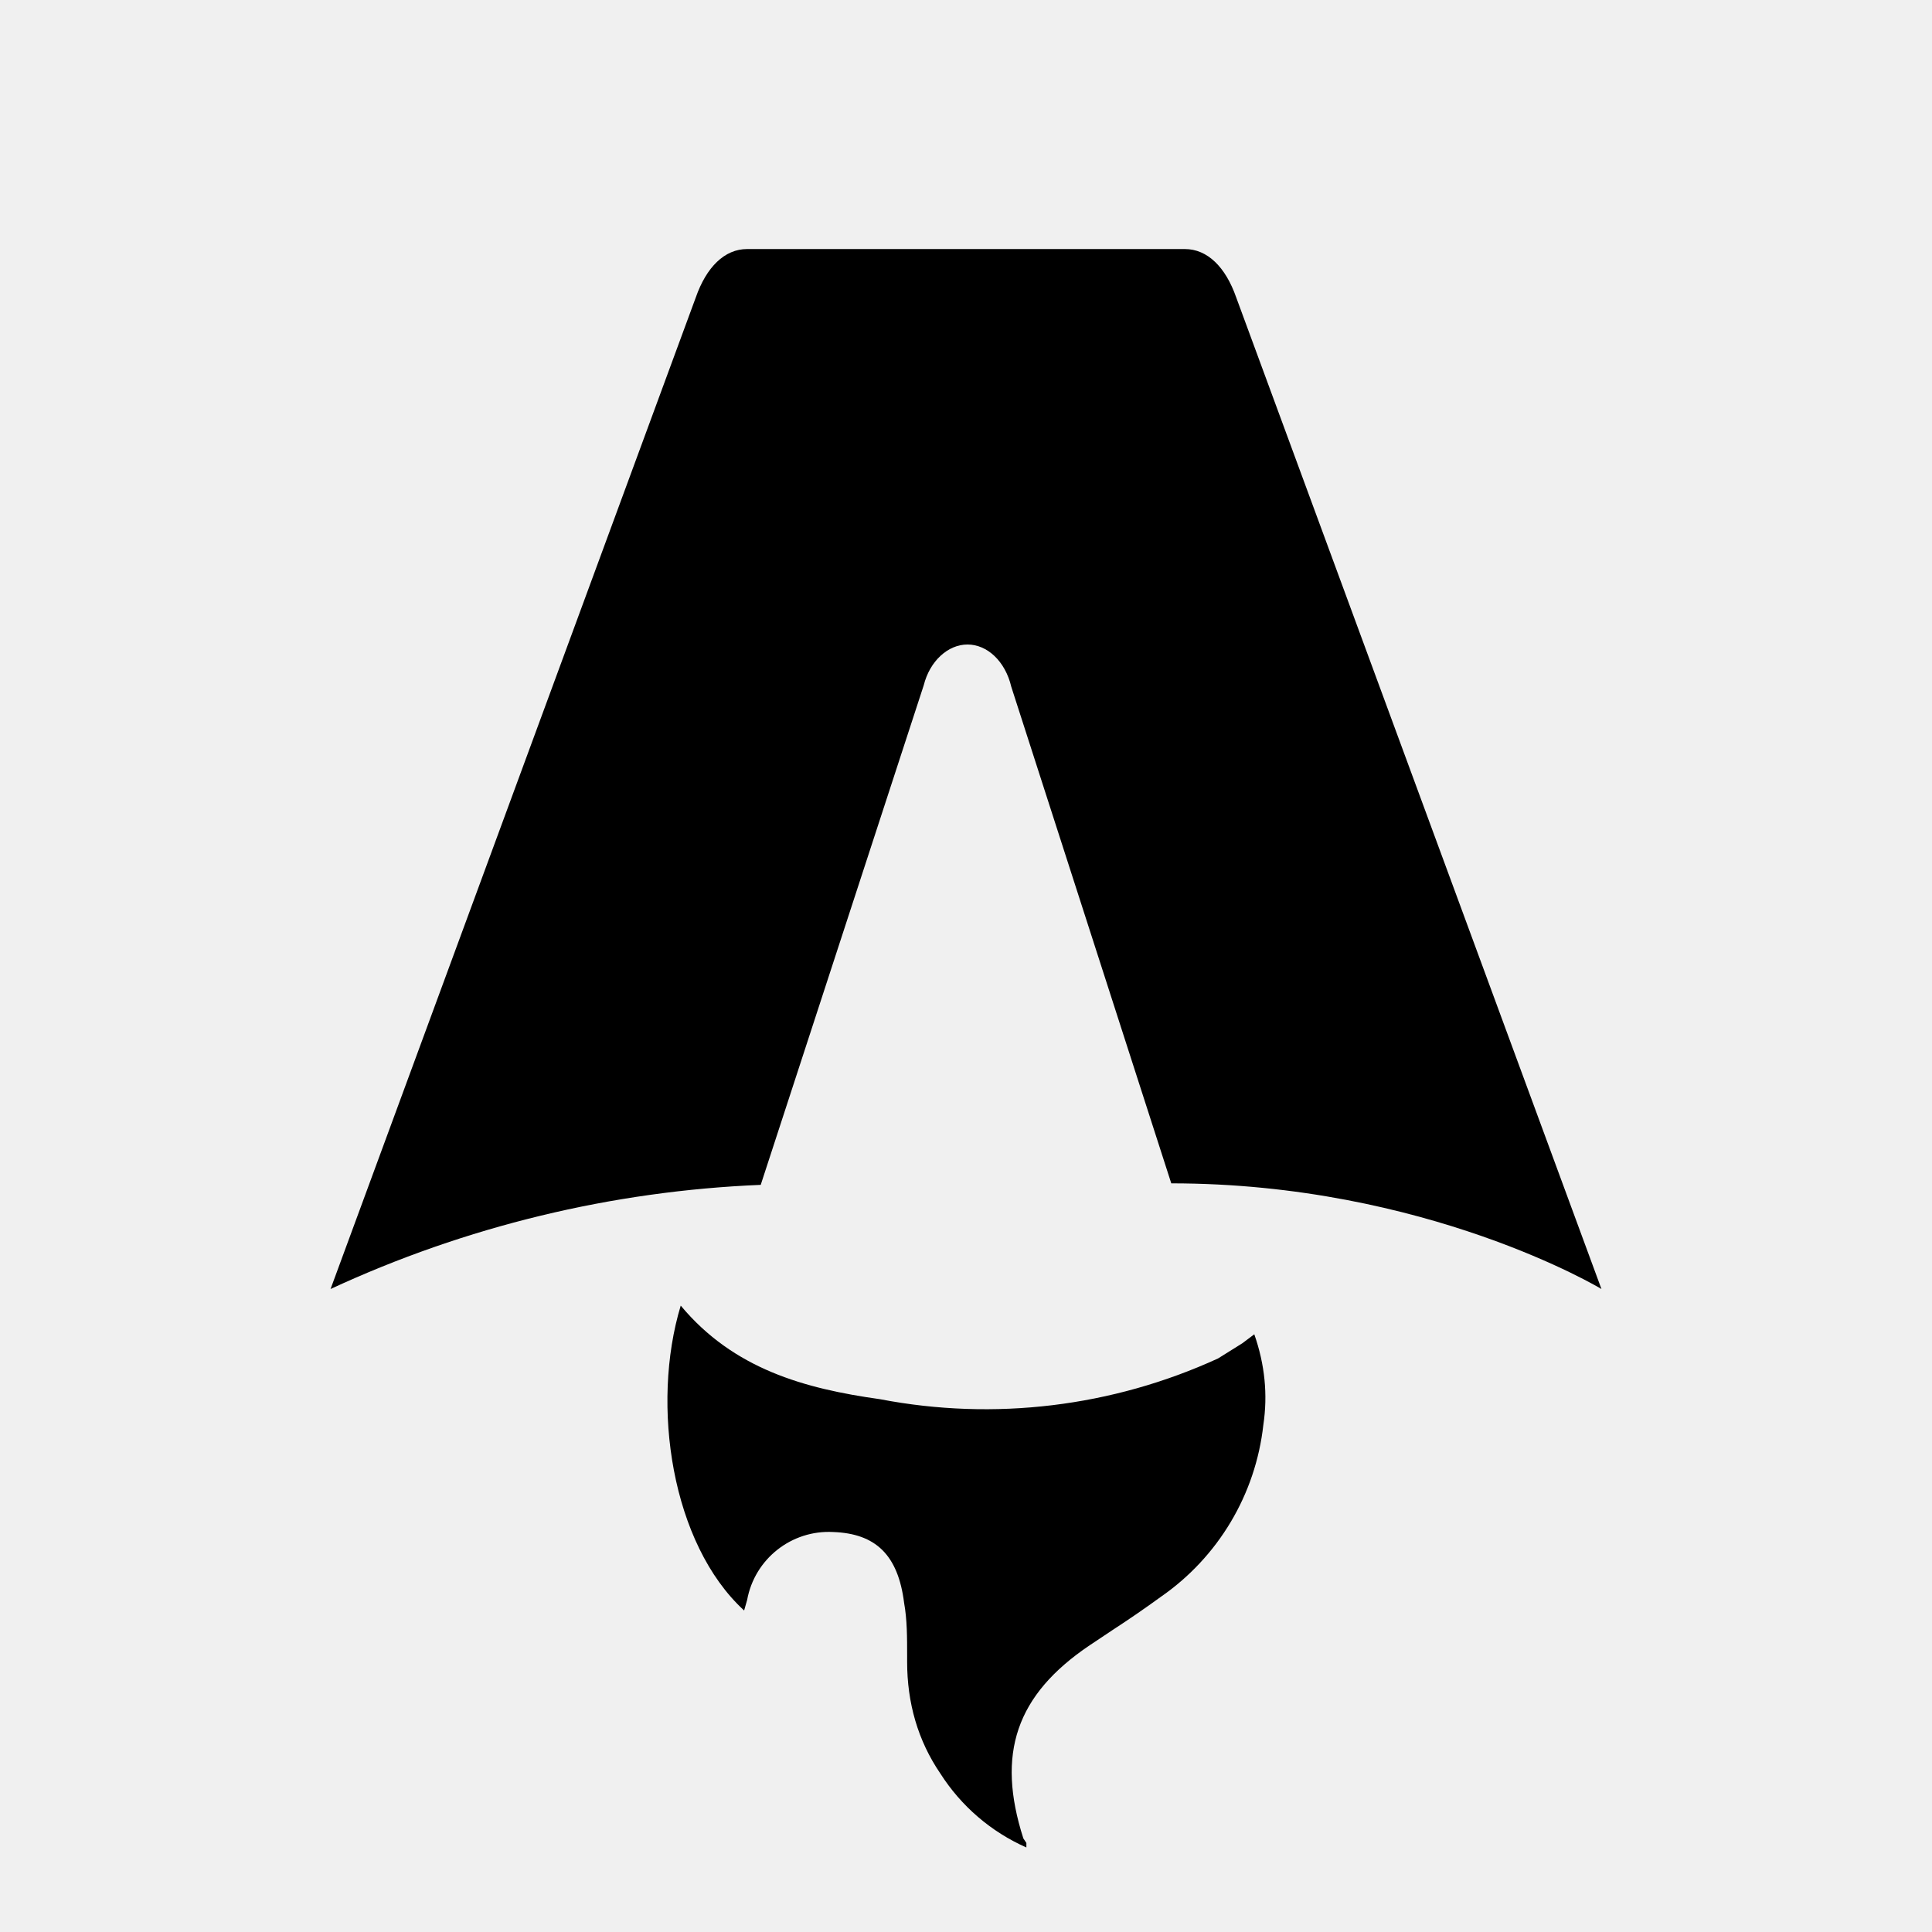
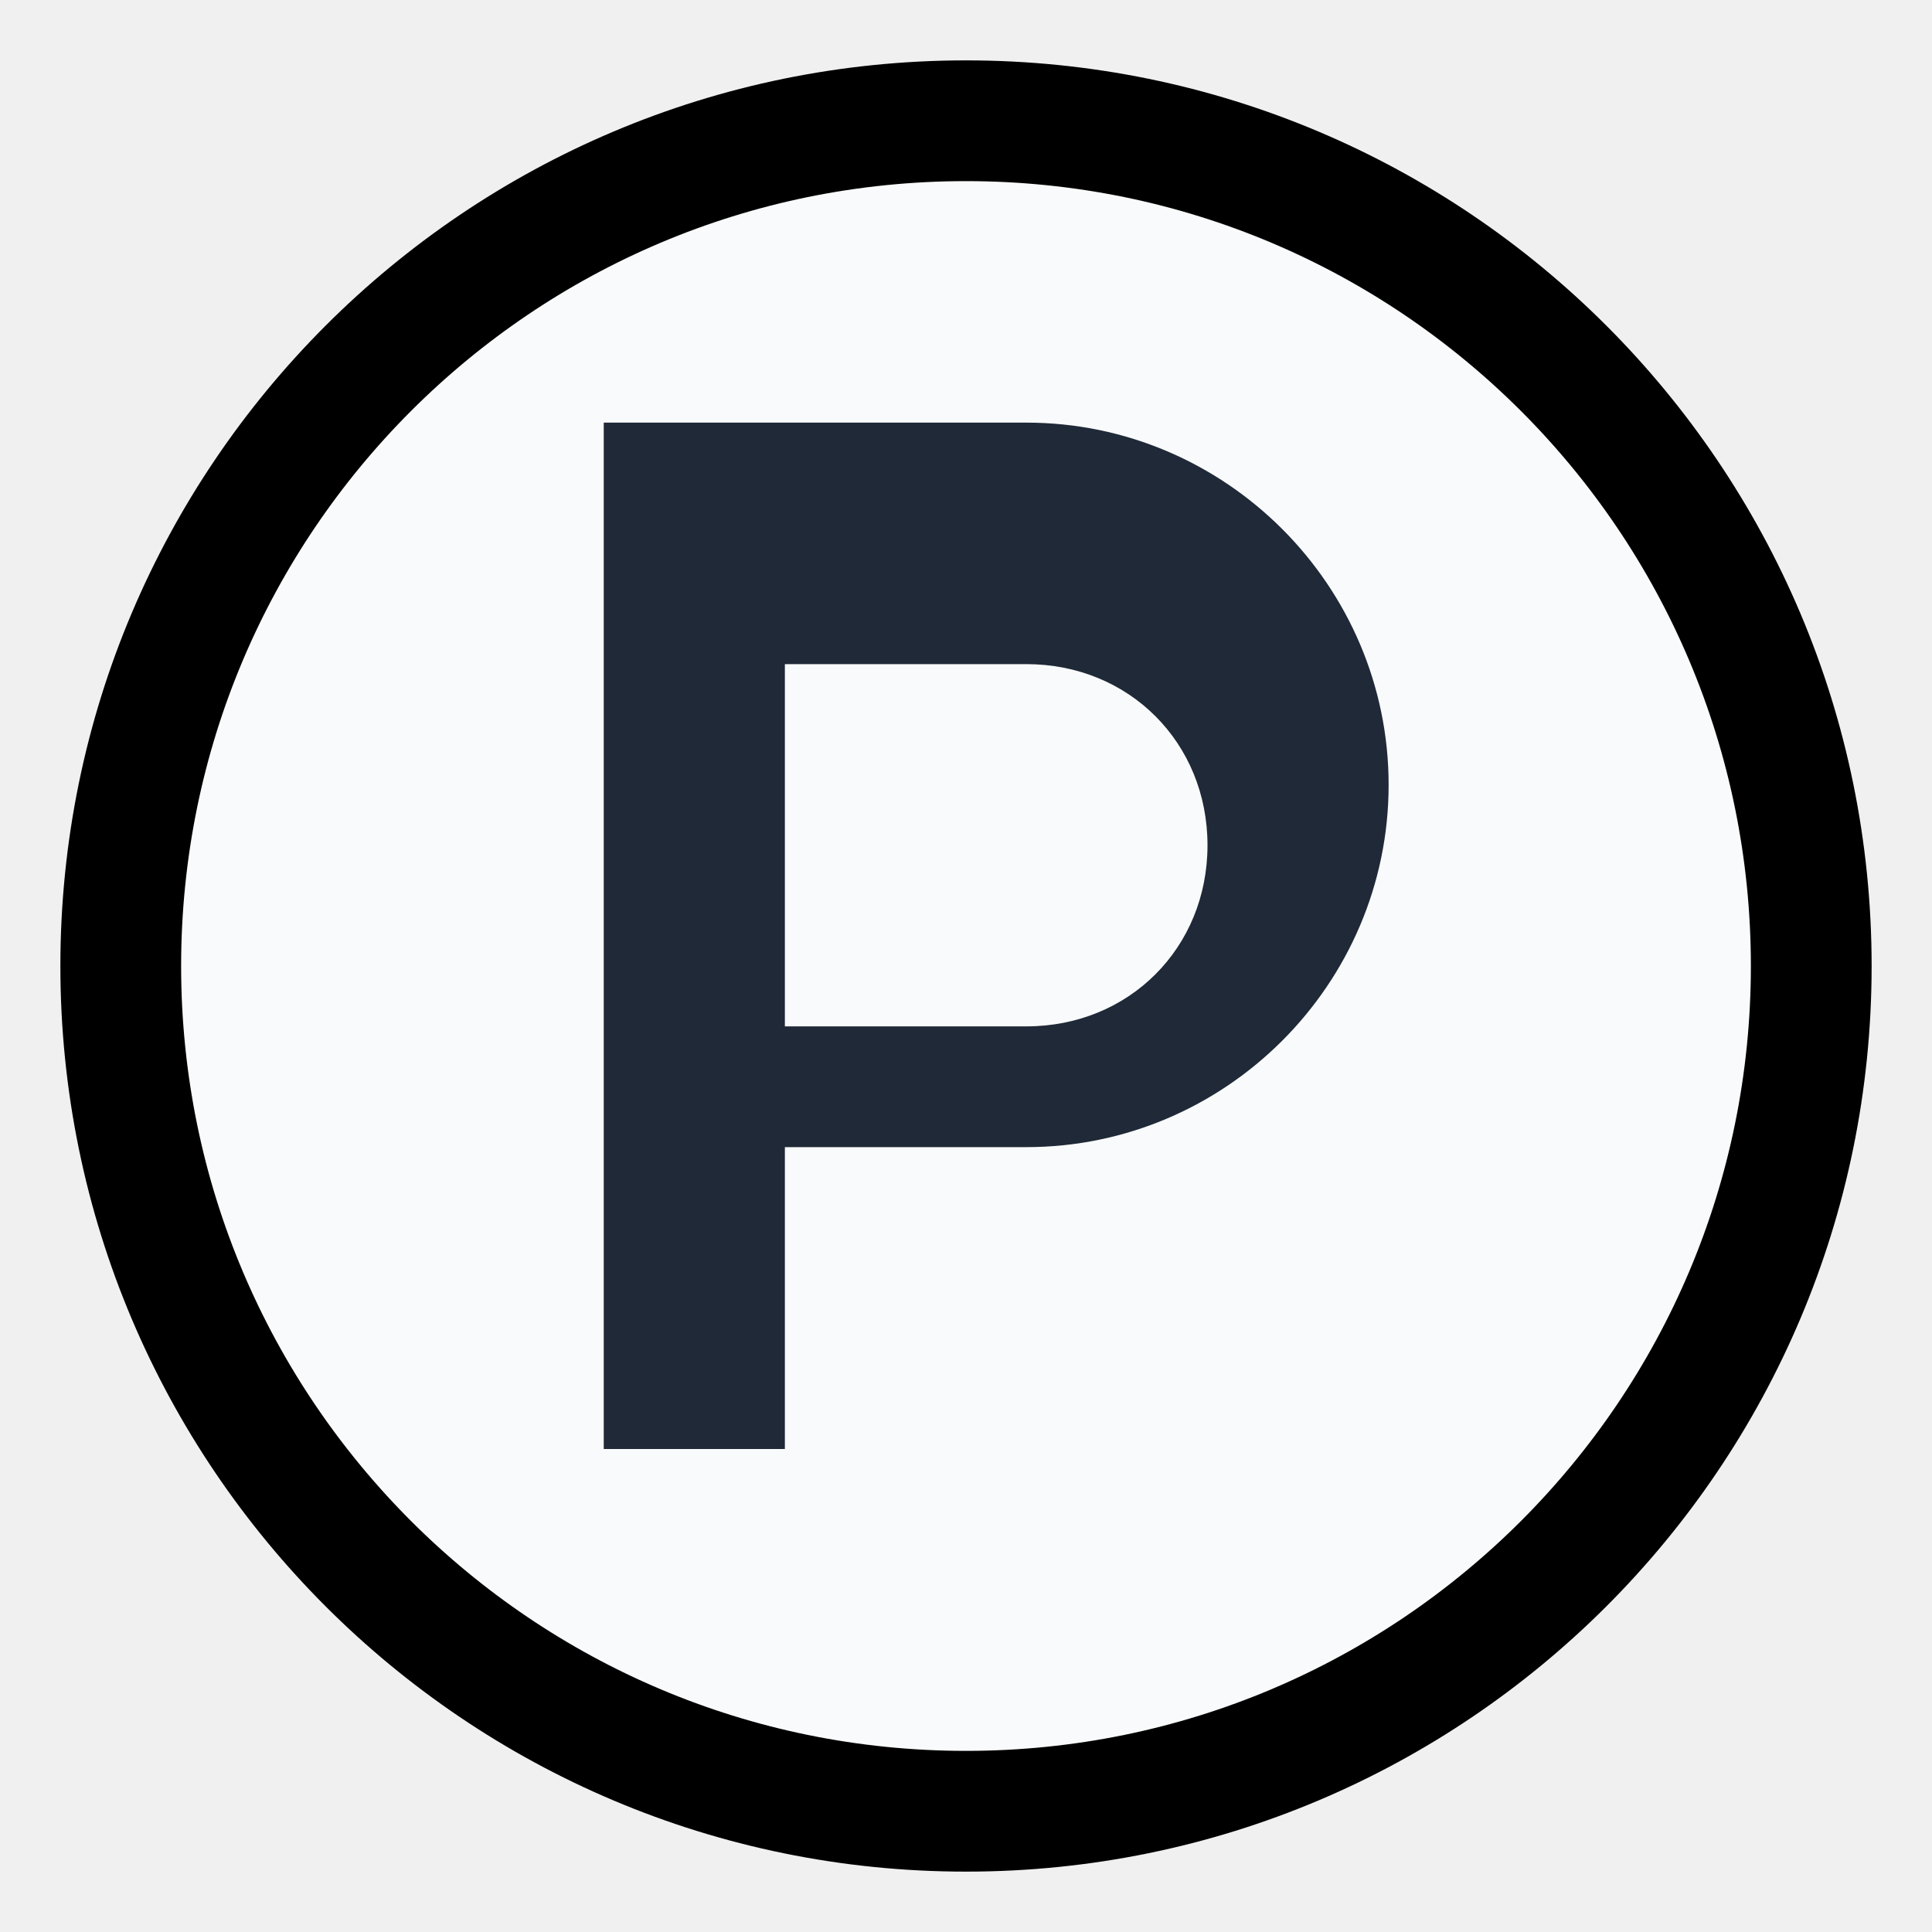
- <svg xmlns="http://www.w3.org/2000/svg" fill="none" viewBox="0 0 128 128">
-   <path d="M50.4 78.5a75.1 75.1 0 0 0-28.5 6.9l24.2-65.7c.7-2 1.9-3.2 3.4-3.2h29c1.5 0 2.7 1.2 3.4 3.2l24.2 65.7s-11.6-7-28.5-7L67 45.5c-.4-1.7-1.6-2.8-2.9-2.8-1.3 0-2.5 1.1-2.9 2.7L50.4 78.5Zm-1.1 28.2Zm-4.2-20.2c-2 6.6-.6 15.8 4.2 20.2a17.5 17.5 0 0 1 .2-.7 5.5 5.5 0 0 1 5.7-4.5c2.8.1 4.3 1.5 4.7 4.7.2 1.1.2 2.3.2 3.5v.4c0 2.7.7 5.2 2.2 7.4a13 13 0 0 0 5.7 4.9v-.3l-.2-.3c-1.8-5.6-.5-9.5 4.4-12.8l1.5-1a73 73 0 0 0 3.2-2.2 16 16 0 0 0 6.8-11.4c.3-2 .1-4-.6-6l-.8.6-1.6 1a37 37 0 0 1-22.4 2.7c-5-.7-9.7-2-13.2-6.2Z" />
-   <style>
-         path { fill: #000; }
-         @media (prefers-color-scheme: dark) {
-             path { fill: #FFF; }
-         }
+ <svg xmlns="http://www.w3.org/2000/svg" width="32" height="32" viewBox="0 0 32 32">
+   <defs>
+     <style>
+       .icon-light { fill: #1f2937; }
+       .icon-dark { fill: #f9fafb; }
+       @media (prefers-color-scheme: dark) {
+         .icon-light { fill: #f9fafb; }
+         .icon-dark { fill: #1f2937; }
+       }
    </style>
+   </defs>
+   <circle cx="16" cy="16" r="14" class="icon-dark" stroke="currentColor" stroke-width="2" />
+   <path d="M10 8v16h3v-5h4c3.3 0 6-2.7 6-6s-2.7-6-6-6H10zm3 3h4c1.7 0 3 1.3 3 3s-1.3 3-3 3h-4V11z" class="icon-light" />
</svg>
